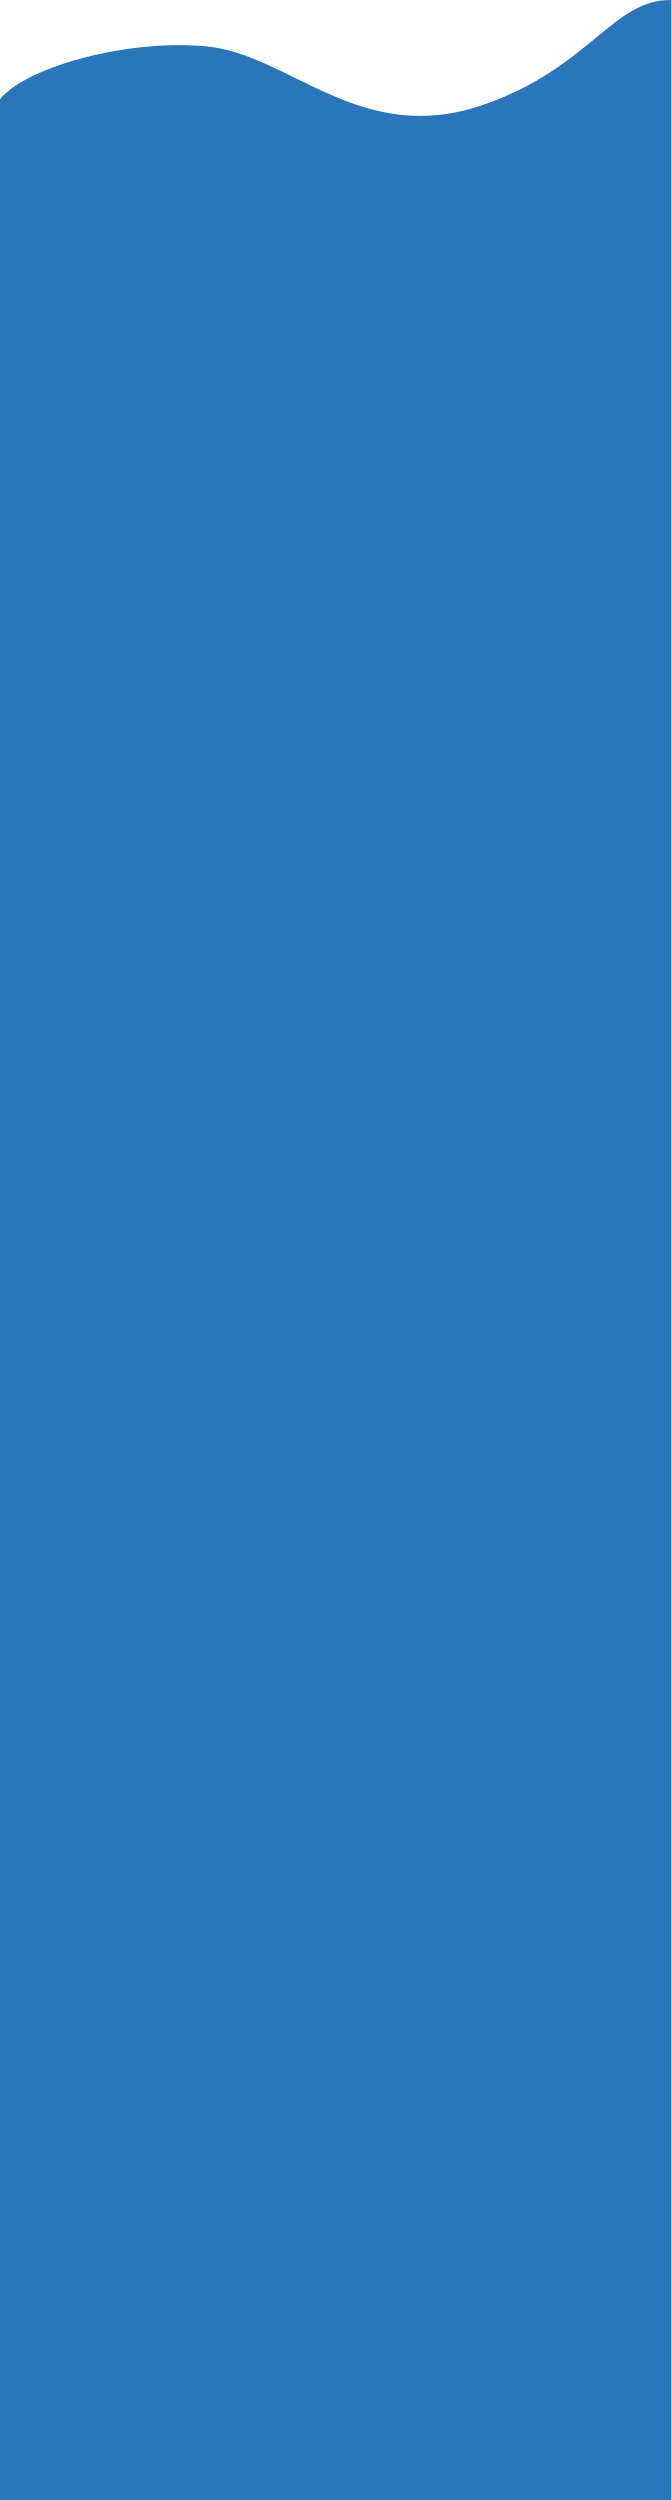
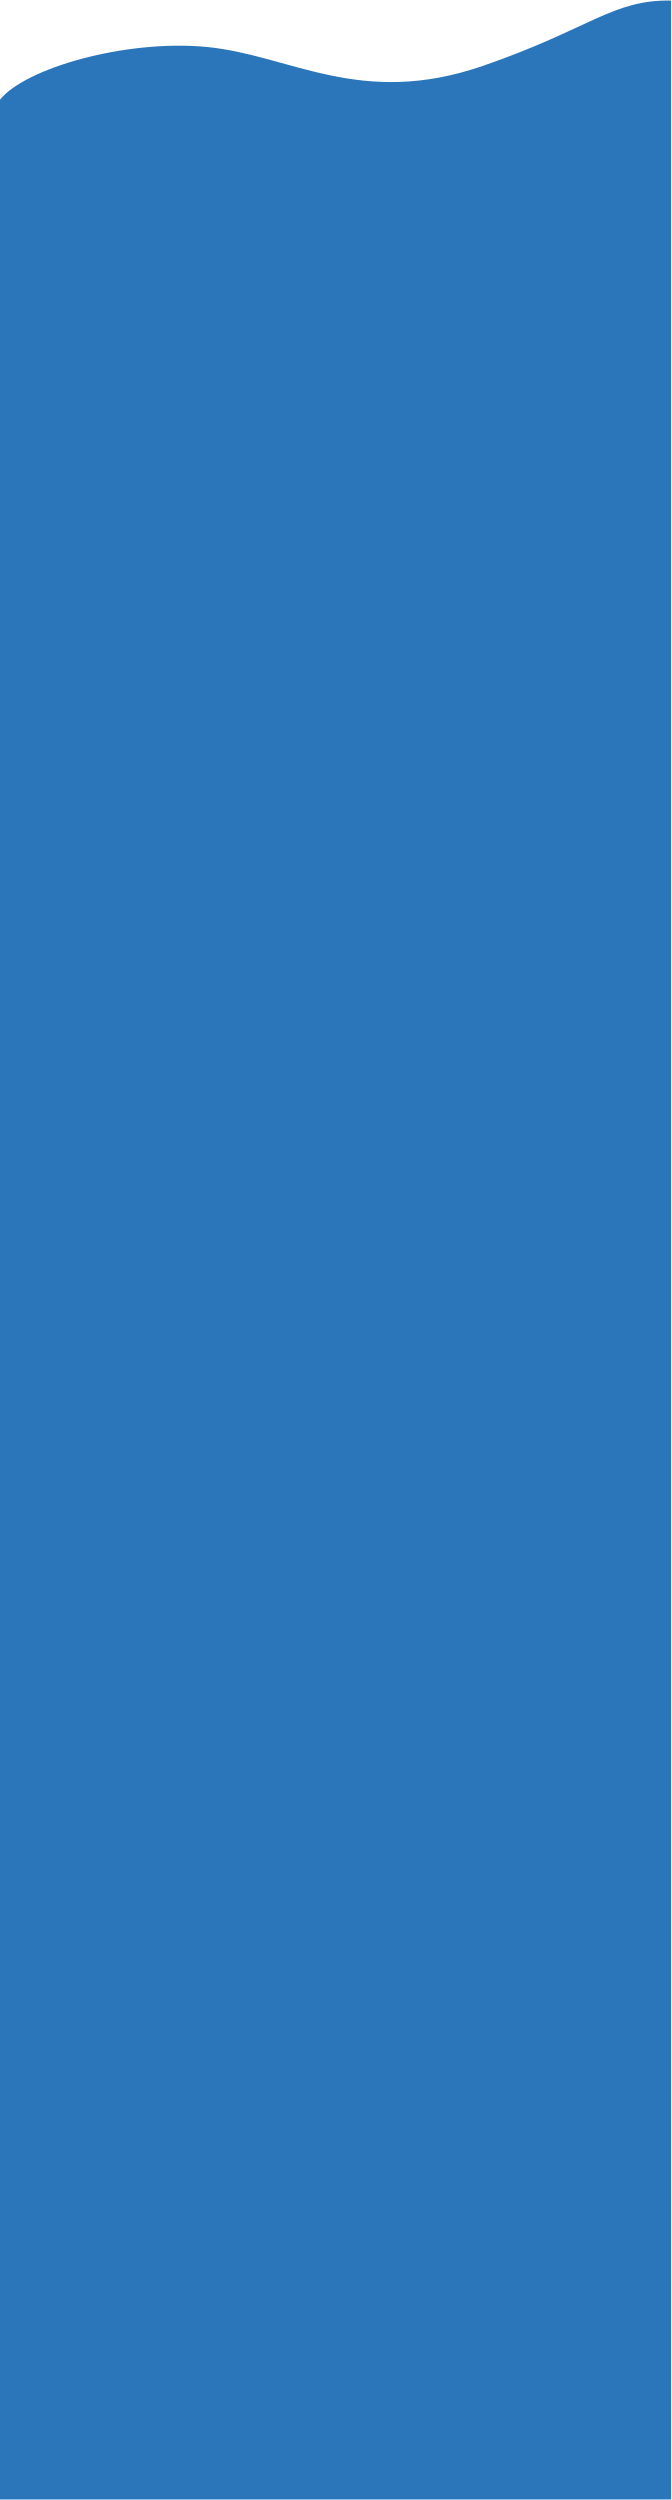
- <svg xmlns="http://www.w3.org/2000/svg" width="1238" height="4610" viewBox="0 0 1238 4610" fill="none">
-   <path d="M891 193.361C1088.5 125.112 1129.7 -1.848 1238 0.02V4610H0V182.949C45.539 125.228 231.466 71.284 381 85.611C535.492 100.412 664.574 271.605 891 193.361Z" fill="#2B75BA" />
+ <svg xmlns="http://www.w3.org/2000/svg" width="1238" height="4612" viewBox="0 0 1238 4612" fill="none">
+   <path d="M891 121.5C1088.5 53.252 1129.7 -0.847 1238 1.021V4611H0V183.95C45.539 126.229 231.466 72.285 381 86.612C535.492 101.413 664.574 199.744 891 121.5Z" fill="#2B75BA" />
</svg>
